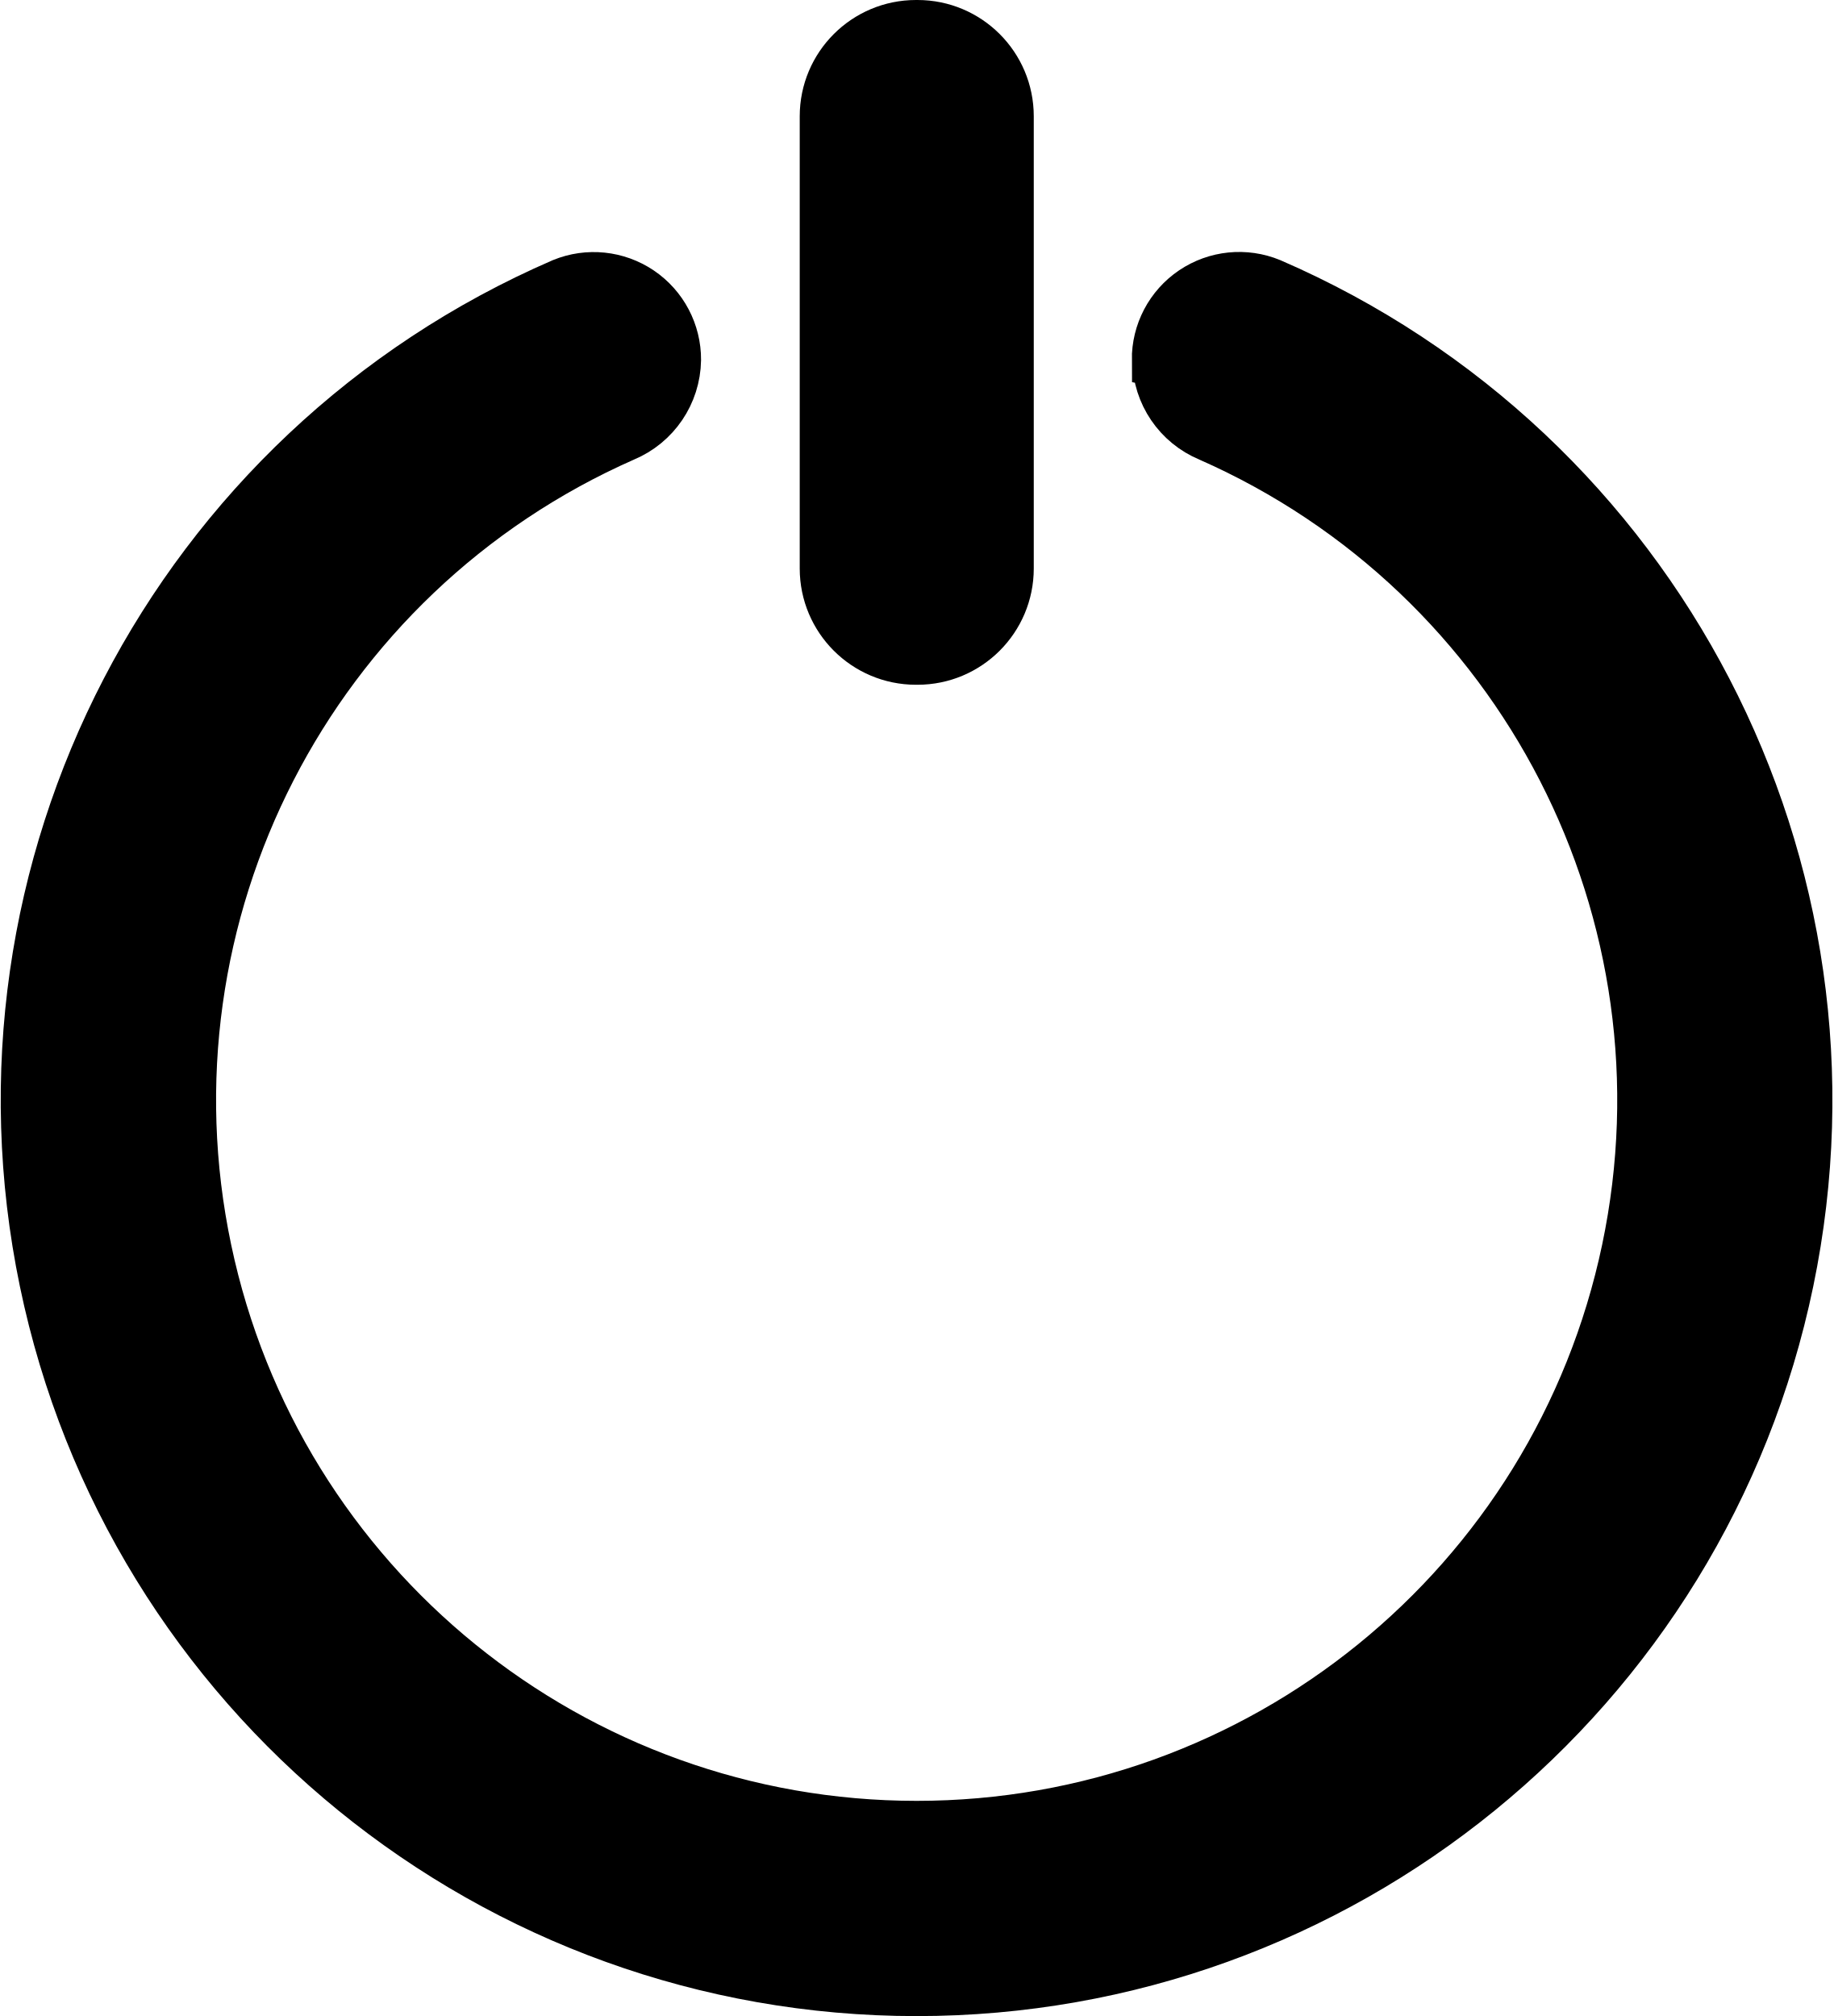
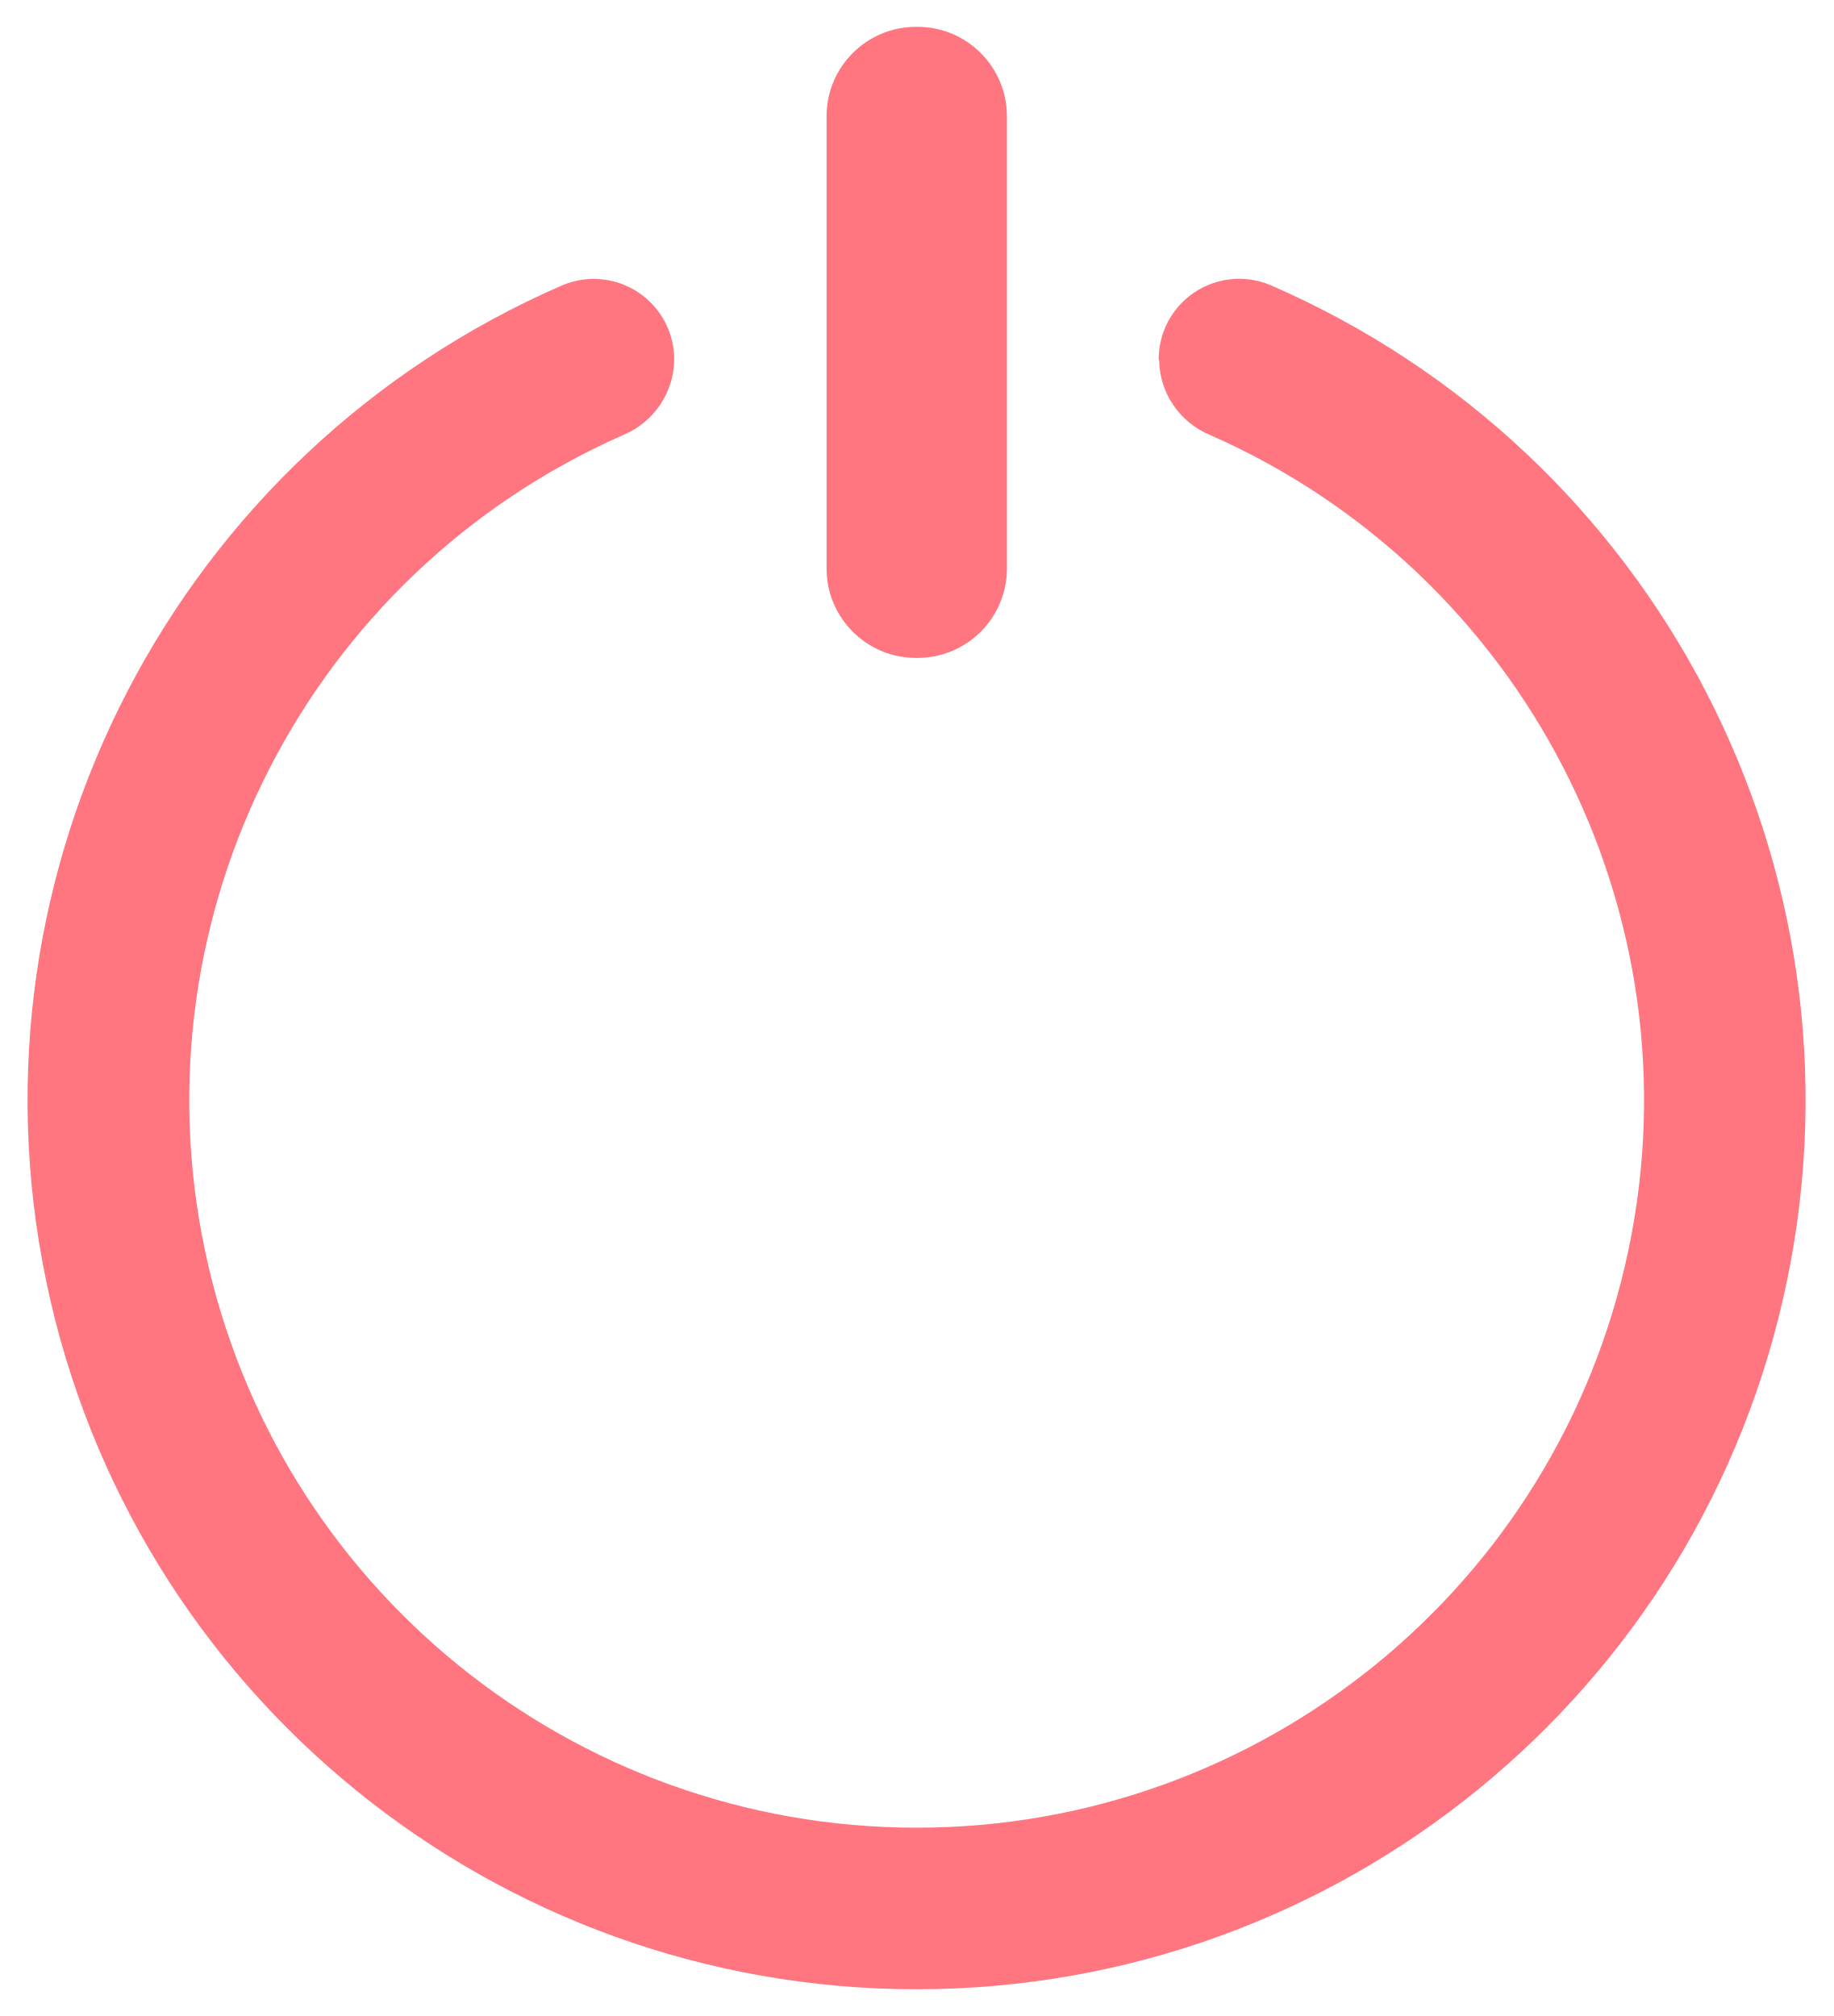
<svg xmlns="http://www.w3.org/2000/svg" width="20.497" height="22.537" viewBox="0 0 20.497 22.537">
  <defs>
-     <style>.a{stroke:#000;stroke-width:0.6px;}</style>
+     <style>.a{fill: #FF7680;}</style>
  </defs>
  <g transform="translate(-0.689 0.547)">
    <path class="a" d="M13.645,3.752h0a.921.921,0,0,0,.568.836,8.13,8.13,0,1,1-6.556,0,.924.924,0,0,0,.568-.838h0a.9.9,0,0,0-1.241-.839,9.936,9.936,0,1,0,7.9,0,.9.9,0,0,0-1.244.84Z" transform="translate(0 -0.273)" />
    <rect class="a" width="2.016" height="7.055" rx="1" transform="translate(9.928 -0.247)" />
  </g>
</svg>
